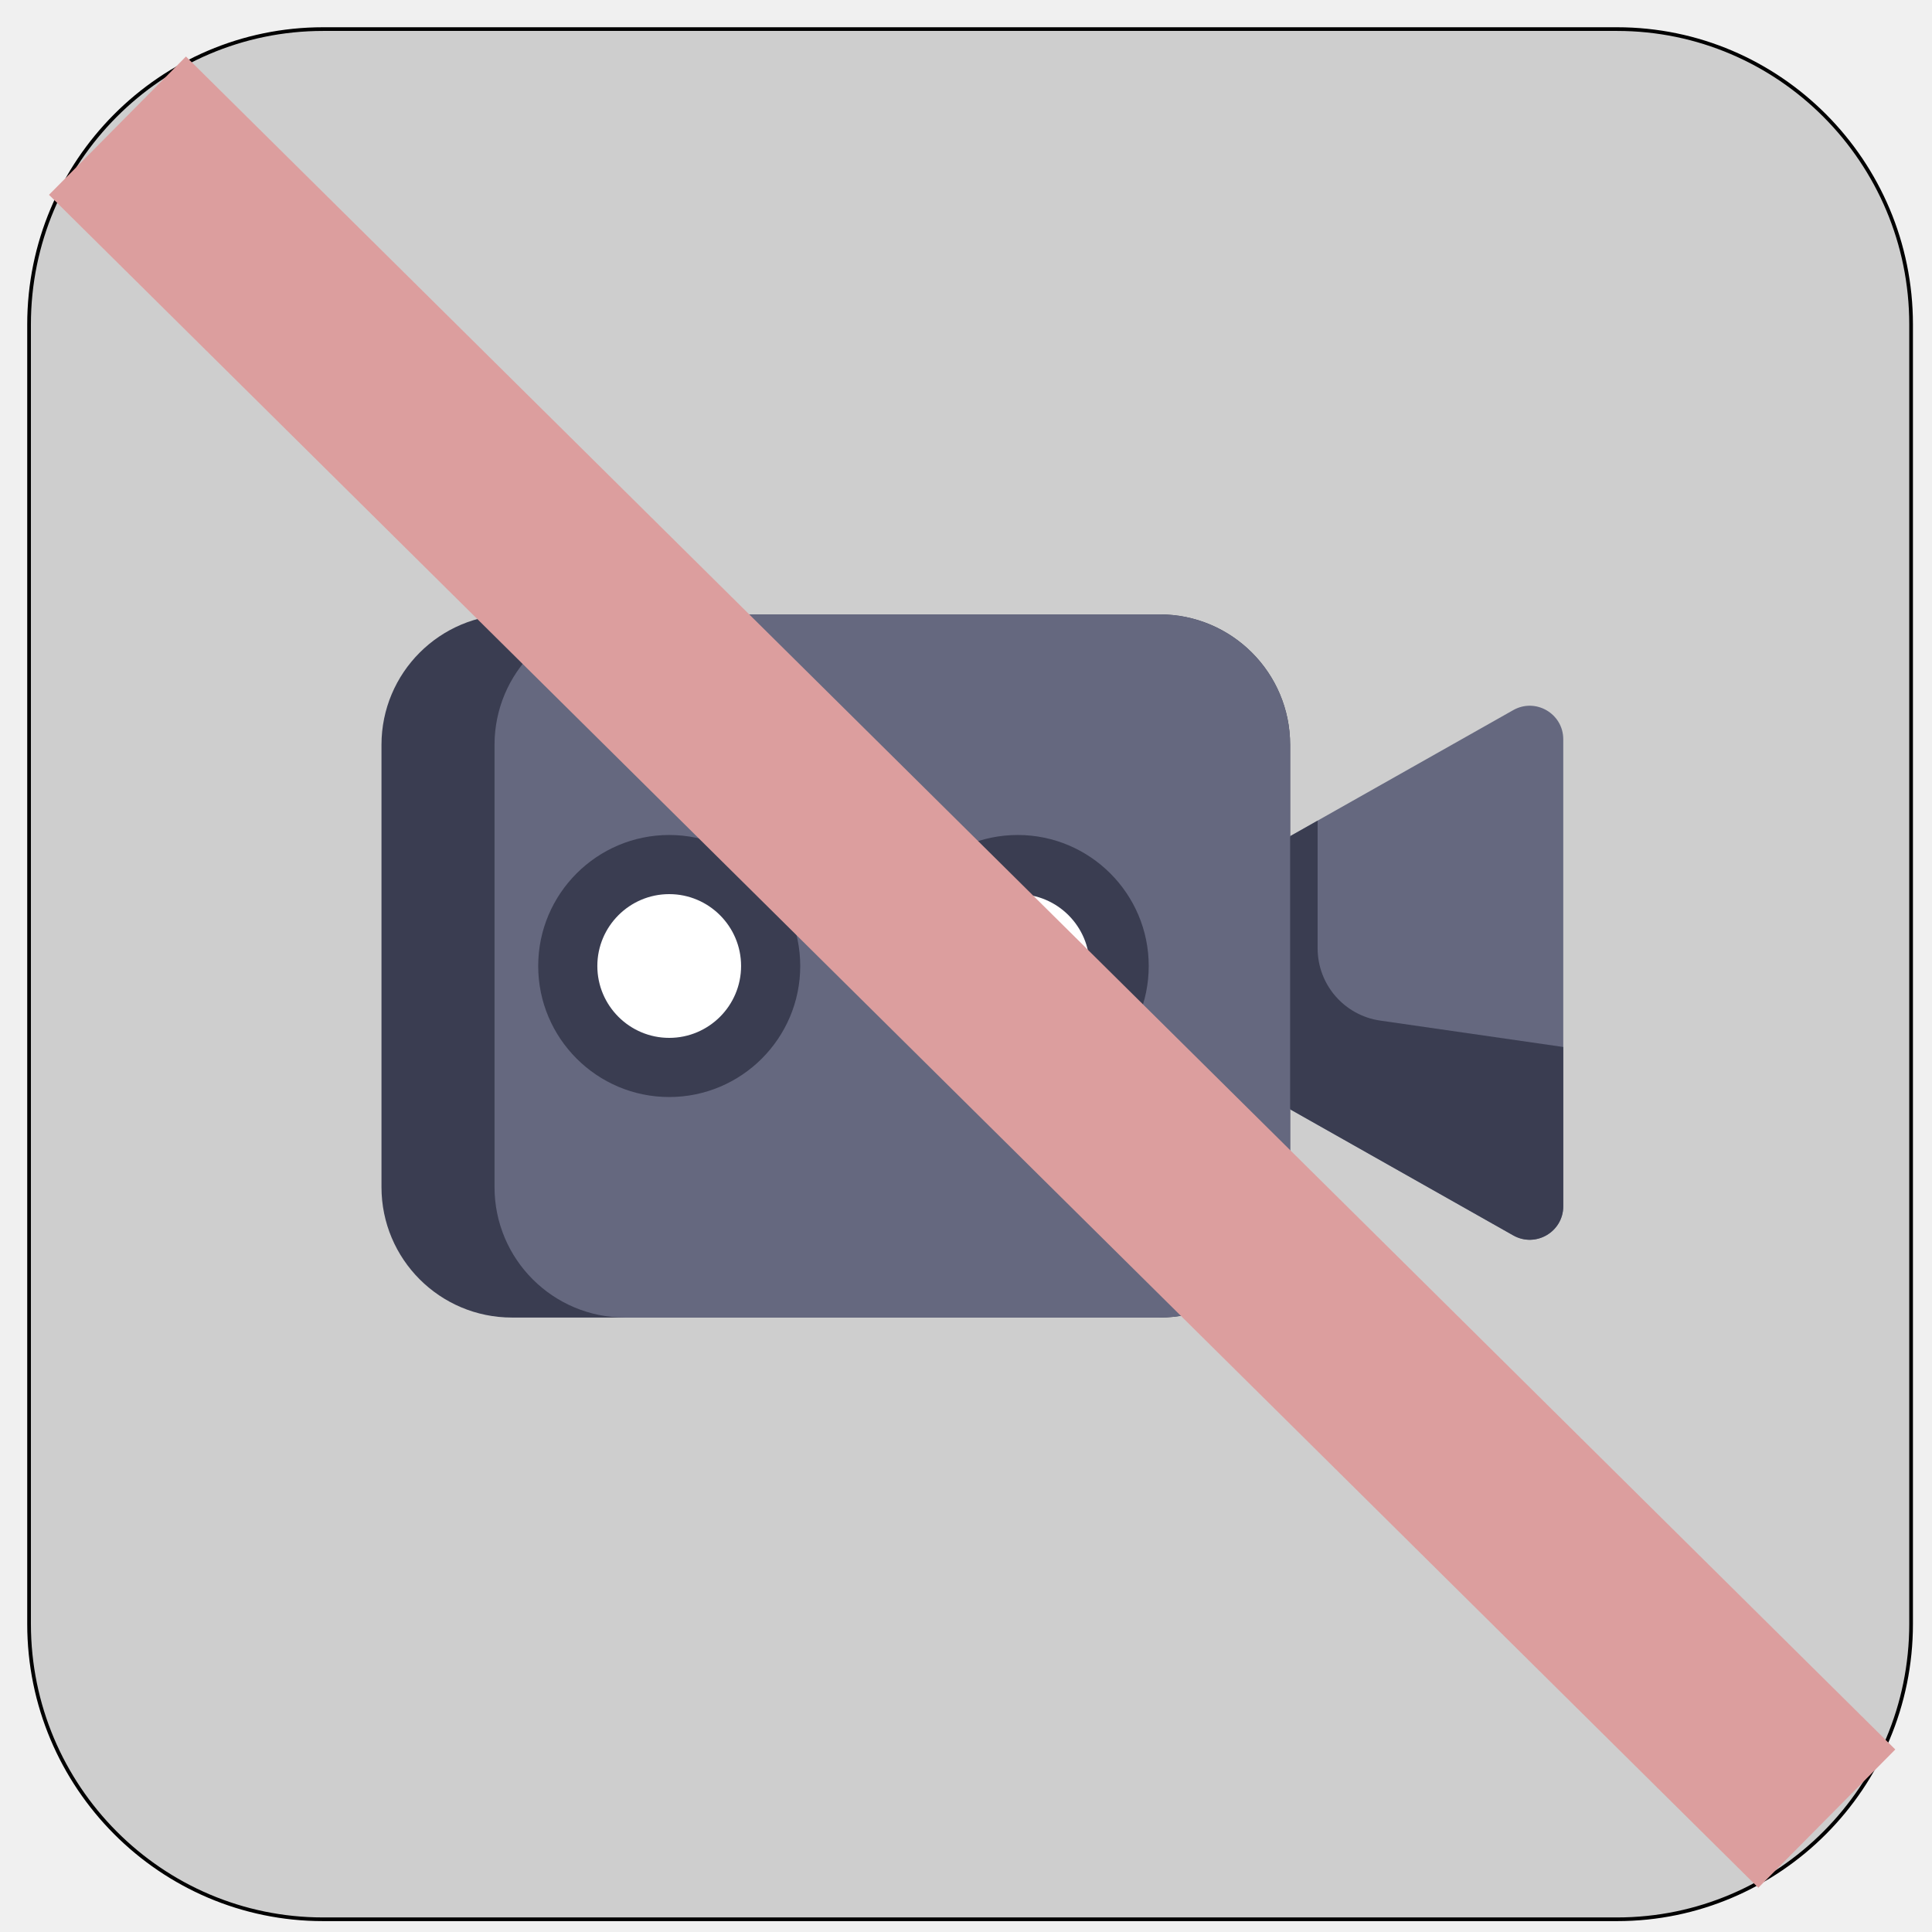
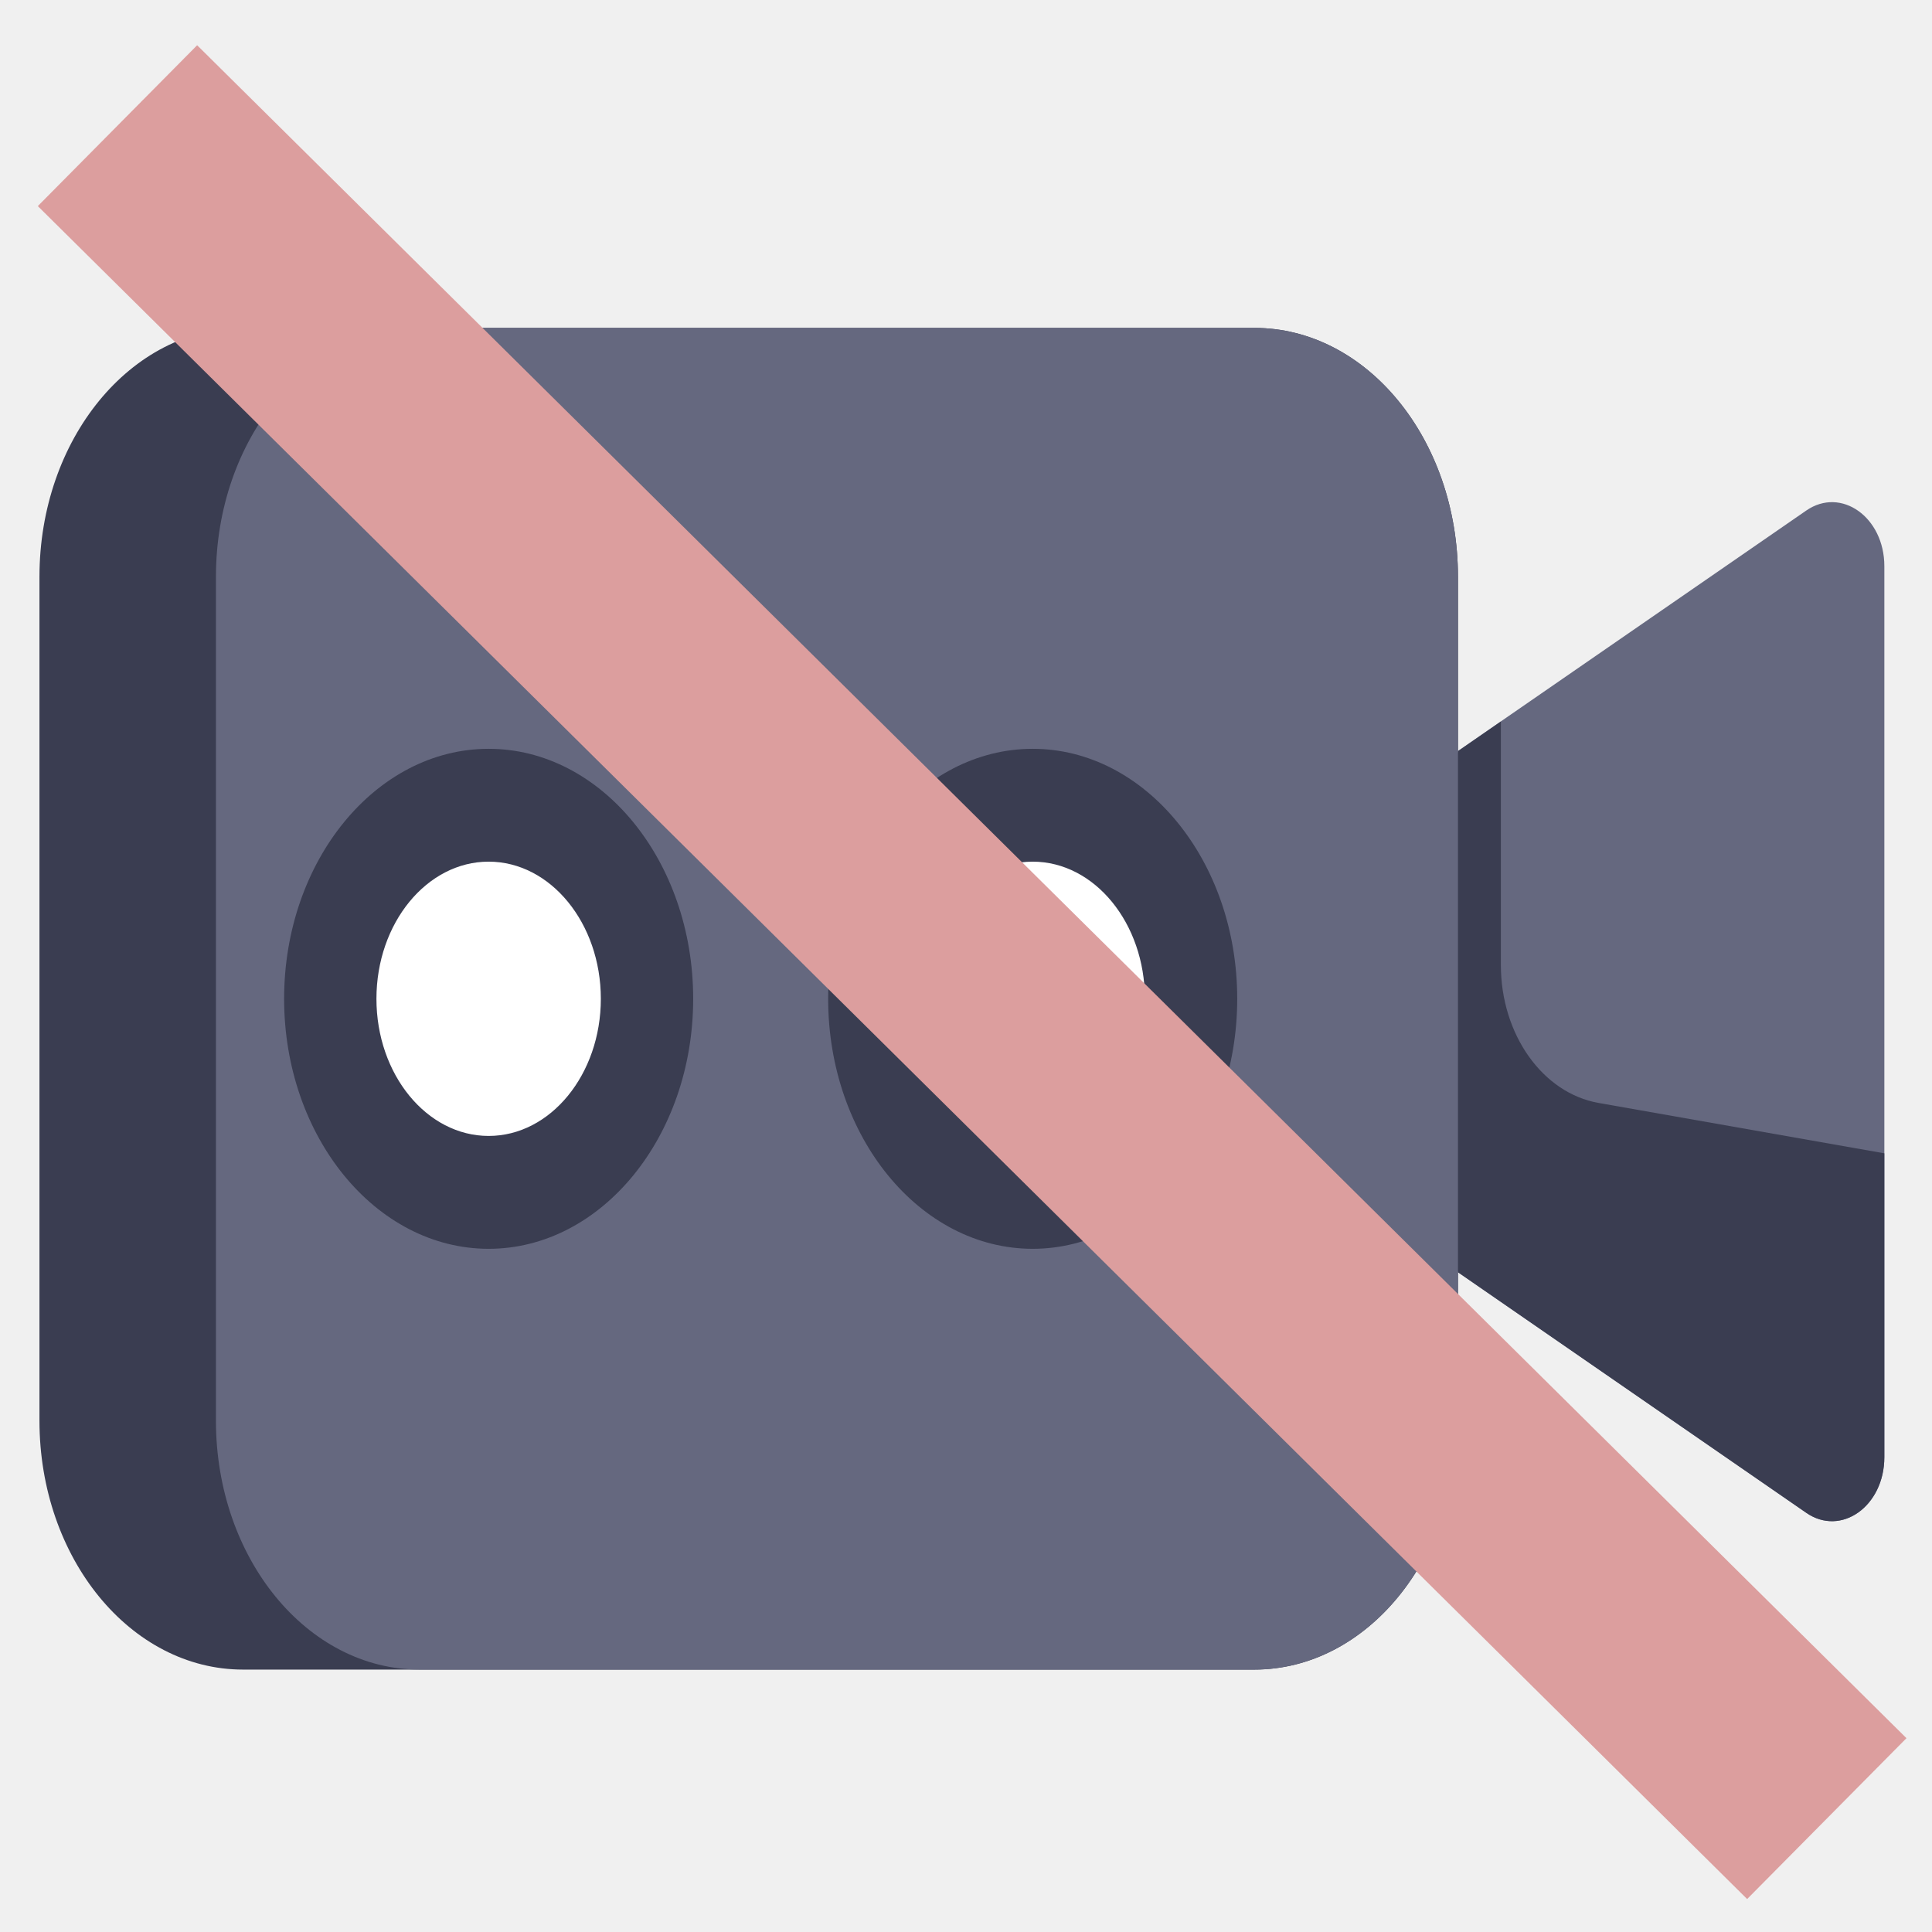
<svg xmlns="http://www.w3.org/2000/svg" xmlns:ns1="http://www.openswatchbook.org/uri/2009/osb" height="512pt" viewBox="0 0 512 512" width="512pt" version="1.1" id="svg20">
  <defs id="defs24">
    <linearGradient id="linearGradient2295" ns1:paint="solid">
      <stop style="stop-color:#dc9e9e;stop-opacity:1;" offset="0" id="stop2293" />
    </linearGradient>
  </defs>
-   <path style="fill:#cecece;fill-opacity:1;stroke:#000000;stroke-width:0.976;stroke-opacity:1" d="M 428.529,508.629 H 85.634 c -42.971,0 -77.931,-35.111 -77.931,-78.269 V 85.979 c 0,-43.157 34.96,-78.269 77.931,-78.269 h 342.895 c 42.971,0 77.931,35.111 77.931,78.269 V 430.36 c 0,43.157 -34.96,78.269 -77.931,78.269 z" id="path13" />
-   <path d="m 341.898,197.392 v 117.204 c 0,19.091 -15.477,34.569 -34.568,34.569 H 135.665 c -19.091,0 -34.568,-15.478 -34.568,-34.569 V 197.392 c 0,-19.091 15.477,-34.569 34.568,-34.569 h 171.666 c 19.091,0 34.568,15.478 34.568,34.569 z m 0,0" id="path2" style="fill:#3a3d51;stroke-width:1" />
-   <path d="m 414.281,195.915 v 123.747 c 0,6.801 -7.329,11.075 -13.247,7.731 l -51.854,-29.299 -7.282,-4.117 v -72.384 l 7.282,-4.117 51.854,-29.291 c 5.918,-3.34 13.247,0.934 13.247,7.731 z m 0,0" id="path4" style="fill:#65687f;stroke-width:1" />
-   <path d="m349.184 251.316v-33.832l-7.281 4.117-10.453 36.109 10.449 36.266v.004l3.641 2.059 3.645 2.059 51.848 29.297c5.918 3.344 13.246-.934 13.246-7.73v-42.203l-48.508-6.996c-9.52-1.371-16.586-9.531-16.586-19.148zm0 0" id="path6" fill="#3a3d51" />
-   <path d="m 341.898,197.392 v 117.204 c 0,19.091 -15.477,34.569 -34.568,34.569 H 165.623 c -19.091,0 -34.568,-15.478 -34.568,-34.569 V 197.392 c 0,-19.091 15.477,-34.569 34.568,-34.569 h 141.707 c 19.091,0 34.568,15.478 34.568,34.569 z m 0,0" id="path8" style="fill:#65687f;stroke-width:1" />
-   <path d="m204.23 256c0 14.848-12.035 26.883-26.883 26.883s-26.883-12.035-26.883-26.883 12.035-26.883 26.883-26.883 26.883 12.035 26.883 26.883zm0 0" id="path10" fill="#fff" />
-   <path d="m177.348 290.723c-19.145 0-34.719-15.578-34.719-34.723s15.574-34.719 34.719-34.719c19.145 0 34.723 15.574 34.723 34.719s-15.578 34.723-34.723 34.723zm0-53.77c-10.5 0-19.047 8.547-19.047 19.047 0 10.504 8.547 19.047 19.047 19.047 10.504 0 19.047-8.543 19.047-19.047 0-10.5-8.543-19.047-19.047-19.047zm0 0" id="path12" fill="#3a3d51" />
+   <path d="m 386.375,152.859 v 223.639 c 0,36.428 -24.162,65.962 -53.965,65.962 H 64.423 c -29.803,0 -53.965,-29.533 -53.965,-65.962 v -223.639 c 0,-36.428 24.162,-65.962 53.965,-65.962 H 332.41 c 29.803,0 53.965,29.533 53.965,65.962 z m 0,0" id="path2" style="fill:#3a3d51;stroke-width:1.726" />
+   <path d="m 499.372,150.041 v 236.124 c 0,12.978 -11.441,21.132 -20.68,14.752 L 397.743,345.011 386.375,337.154 V 199.037 l 11.367,-7.857 80.95,-55.891 c 9.239,-6.373 20.68,1.782 20.68,14.752 z m 0,0" id="path4" style="fill:#65687f;stroke-width:1.726" />
+   <path d="M 397.748,255.754 V 191.198 l -11.367,7.856 -16.318,68.901 16.312,69.199 v 0.007 l 5.683,3.928 5.689,3.928 80.939,55.902 c 9.239,6.38 20.679,-1.781 20.679,-14.751 v -80.528 l -75.726,-13.349 c -14.861,-2.616 -25.892,-18.187 -25.892,-36.538 z m 0,0" id="path6" style="fill:#3a3d51;stroke-width:1.726" />
+   <path d="m 386.375,152.859 v 223.639 c 0,36.428 -24.162,65.962 -53.965,65.962 H 111.192 c -29.803,0 -53.965,-29.533 -53.965,-65.962 v -223.639 c 0,-36.428 24.162,-65.962 53.965,-65.962 h 221.219 c 29.803,0 53.965,29.533 53.965,65.962 z m 0,0" id="path8" style="fill:#65687f;stroke-width:1.726" />
+   <path d="m 171.461,264.691 c 0,28.331 -18.788,51.296 -41.967,51.296 -23.179,0 -41.967,-22.965 -41.967,-51.296 0,-28.331 18.788,-51.296 41.967,-51.296 23.179,0 41.967,22.965 41.967,51.296 z m 0,0" id="path10-9" style="fill:#ffffff;stroke-width:1.726" />
+   <path d="m 129.494,330.946 c -29.887,0 -54.2,-29.725 -54.2,-66.255 0,-36.53 24.313,-66.248 54.2,-66.248 29.887,0 54.206,29.718 54.206,66.248 0,36.53 -24.319,66.255 -54.206,66.255 z m 0,-102.599 c -16.392,0 -29.734,16.308 -29.734,36.344 0,20.043 13.343,36.344 29.734,36.344 16.398,0 29.734,-16.301 29.734,-36.344 0,-20.035 -13.336,-36.344 -29.734,-36.344 z m 0,0" id="path12" style="fill:#3a3d51;stroke-width:1.726" />
+   <path d="m 315.644,264.691 c 0,28.331 -18.794,51.296 -41.973,51.296 -23.173,0 -41.967,-22.965 -41.967,-51.296 0,-28.331 18.794,-51.296 41.967,-51.296 23.179,0 41.973,22.965 41.973,51.296 z m 0,0" id="path14-8" style="fill:#ffffff;stroke-width:1.726" />
+   <path d="m 273.671,330.946 c -29.887,0 -54.2,-29.725 -54.2,-66.255 0,-36.53 24.313,-66.248 54.2,-66.248 29.887,0 54.206,29.718 54.206,66.248 0,36.53 -24.319,66.255 -54.206,66.255 z m 0,-102.599 c -16.392,0 -29.734,16.308 -29.734,36.344 0,20.043 13.343,36.344 29.734,36.344 16.398,0 29.734,-16.301 29.734,-36.344 0,-20.035 -13.336,-36.344 -29.734,-36.344 z m 0,0" id="path16" style="fill:#3a3d51;stroke-width:1.726" />
  <path d="m296.59 256c0 14.848-12.039 26.883-26.887 26.883-14.844 0-26.883-12.035-26.883-26.883s12.039-26.883 26.883-26.883c14.848 0 26.887 12.035 26.887 26.883zm0 0" id="path14" fill="#fff" />
-   <path d="m269.703 290.723c-19.145 0-34.719-15.578-34.719-34.723s15.574-34.719 34.719-34.719 34.723 15.574 34.723 34.719-15.578 34.723-34.723 34.723zm0-53.77c-10.5 0-19.047 8.547-19.047 19.047 0 10.504 8.547 19.047 19.047 19.047 10.504 0 19.047-8.543 19.047-19.047 0-10.5-8.543-19.047-19.047-19.047zm0 0" id="path16" fill="#3a3d51" />
-   <path style="fill:#f9a3a3;fill-opacity:1;stroke:#dc9e9e;stroke-width:51.581;stroke-linecap:butt;stroke-linejoin:miter;stroke-miterlimit:4;stroke-dasharray:none;stroke-opacity:1" d="M 31.133,33.303 484.122,481.951" id="path833" />
+   <path style="fill:#f9a3a3;fill-opacity:1;stroke:#dc9e9e;stroke-width:60;stroke-linecap:butt;stroke-linejoin:miter;stroke-miterlimit:4;stroke-dasharray:none;stroke-opacity:1" d="M 31.133,33.303 484.122,481.951" id="path833" />
</svg>
